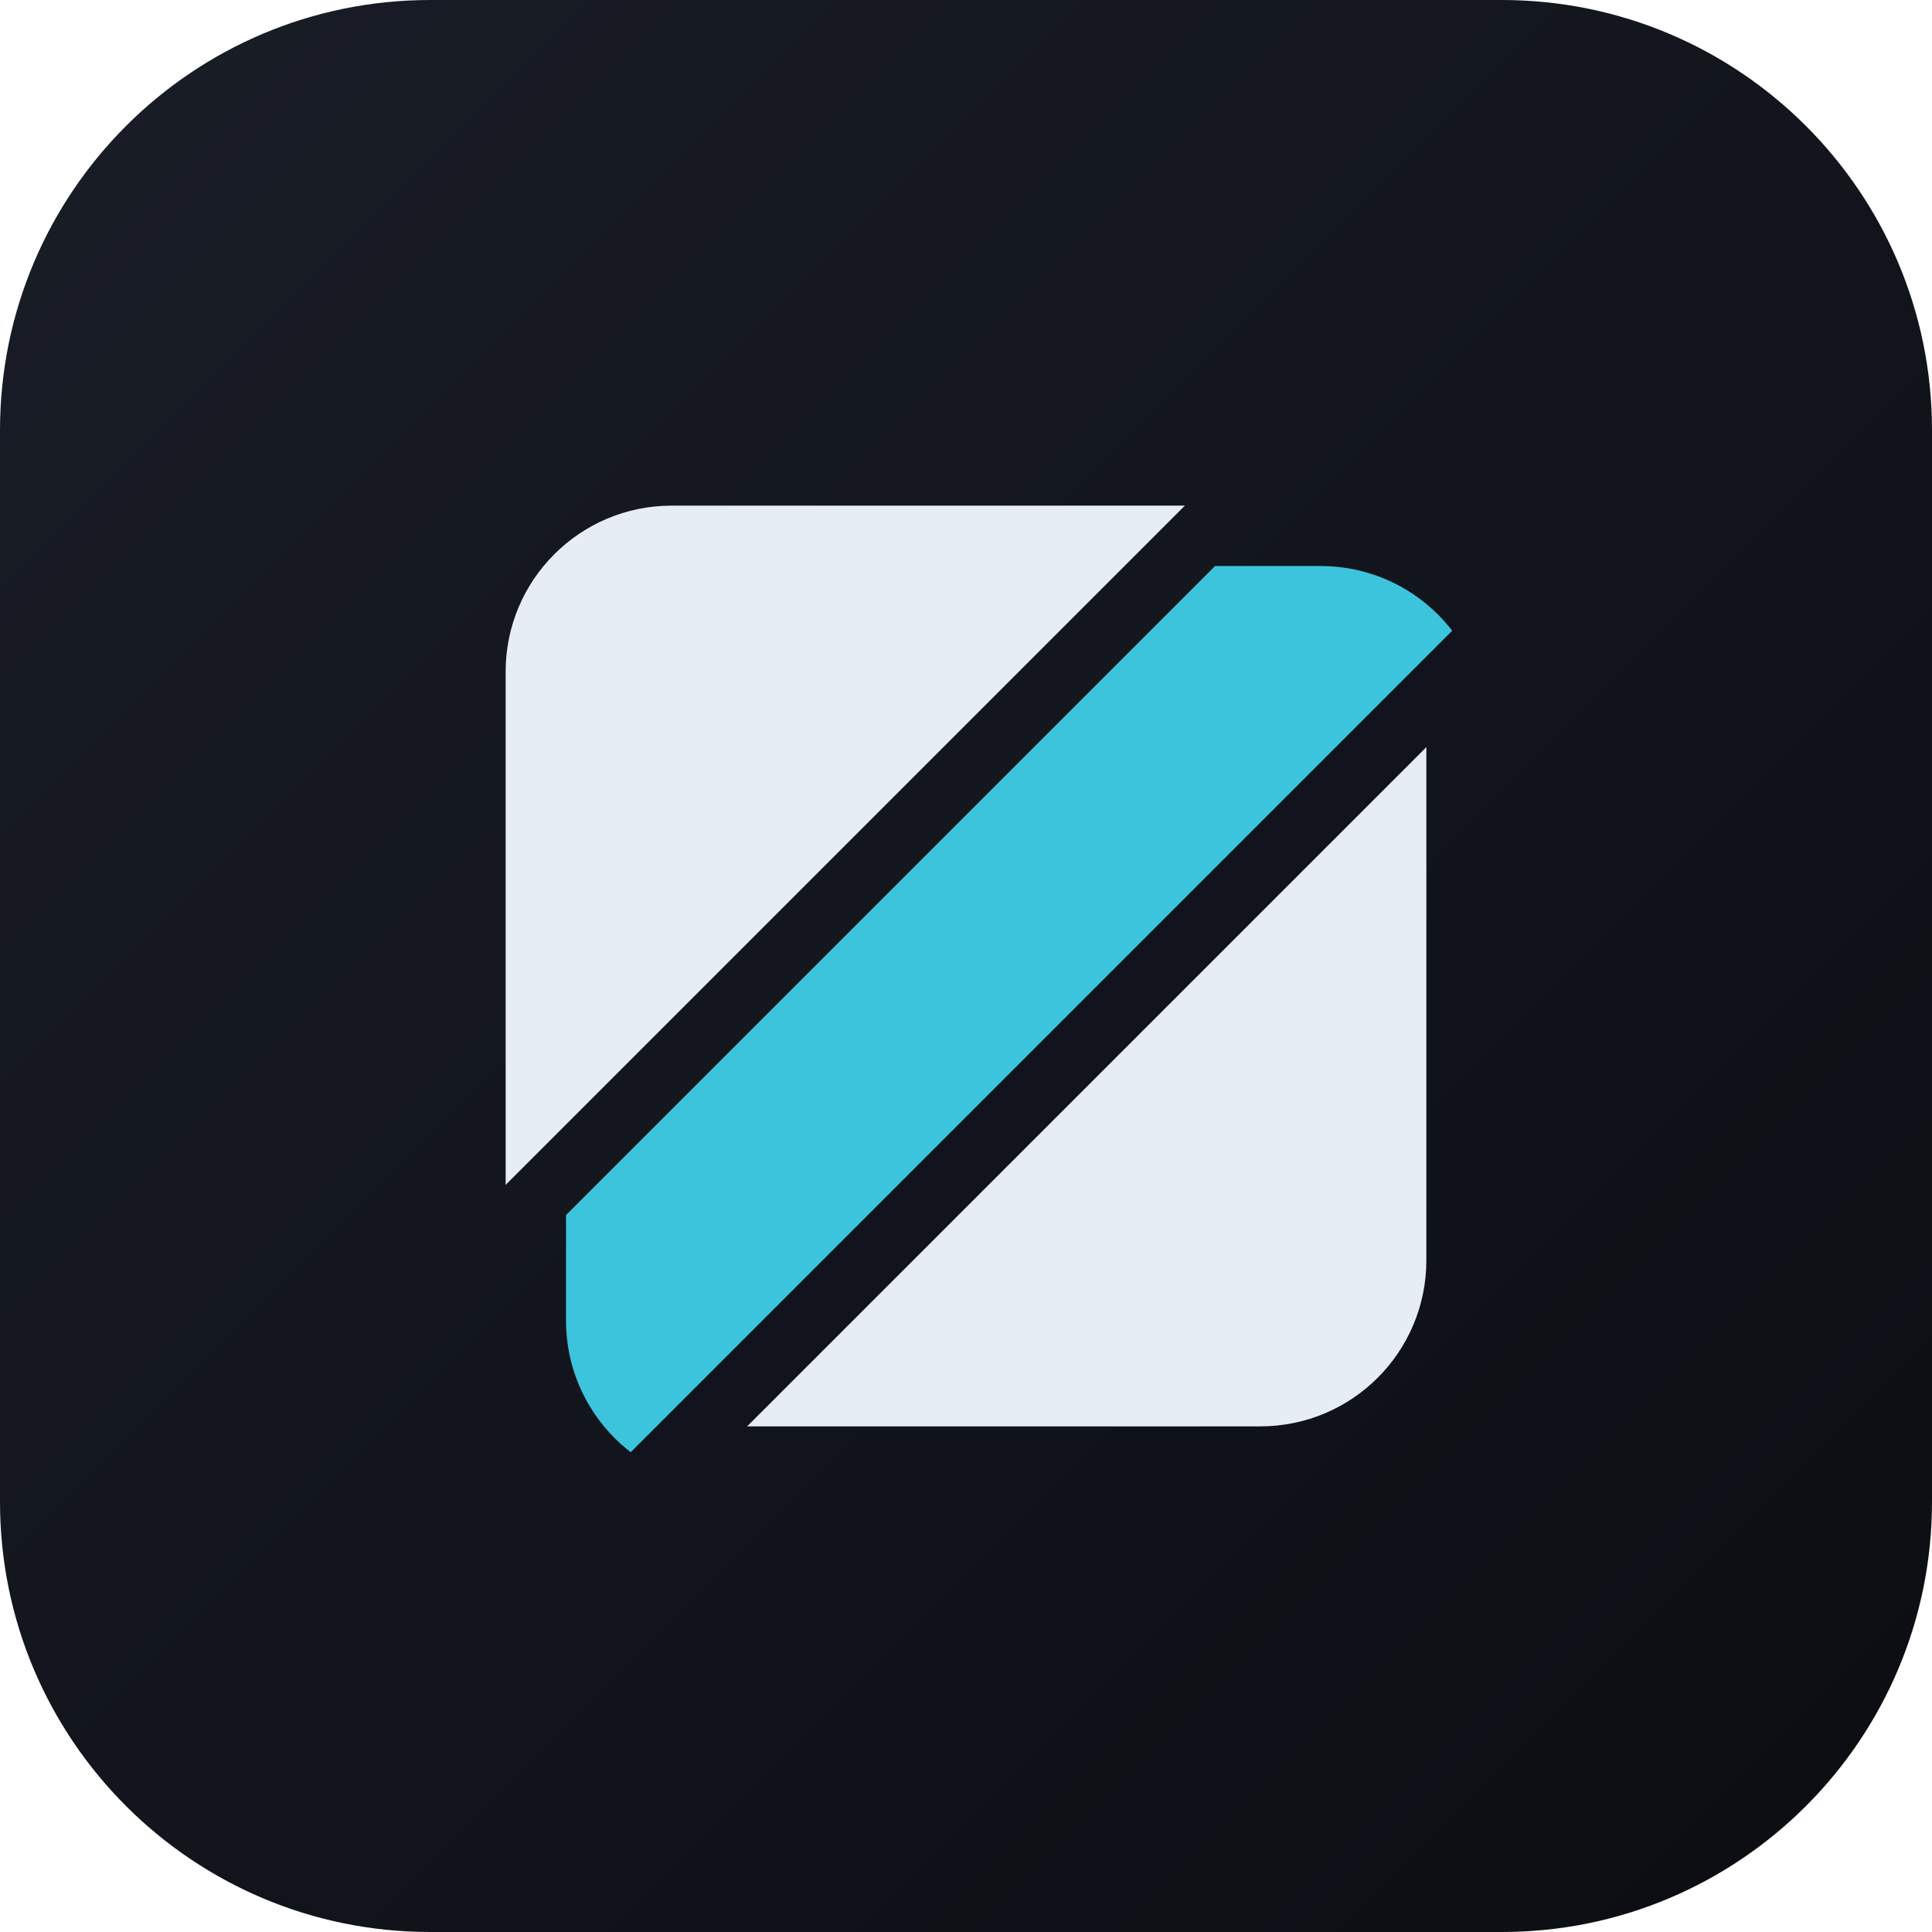
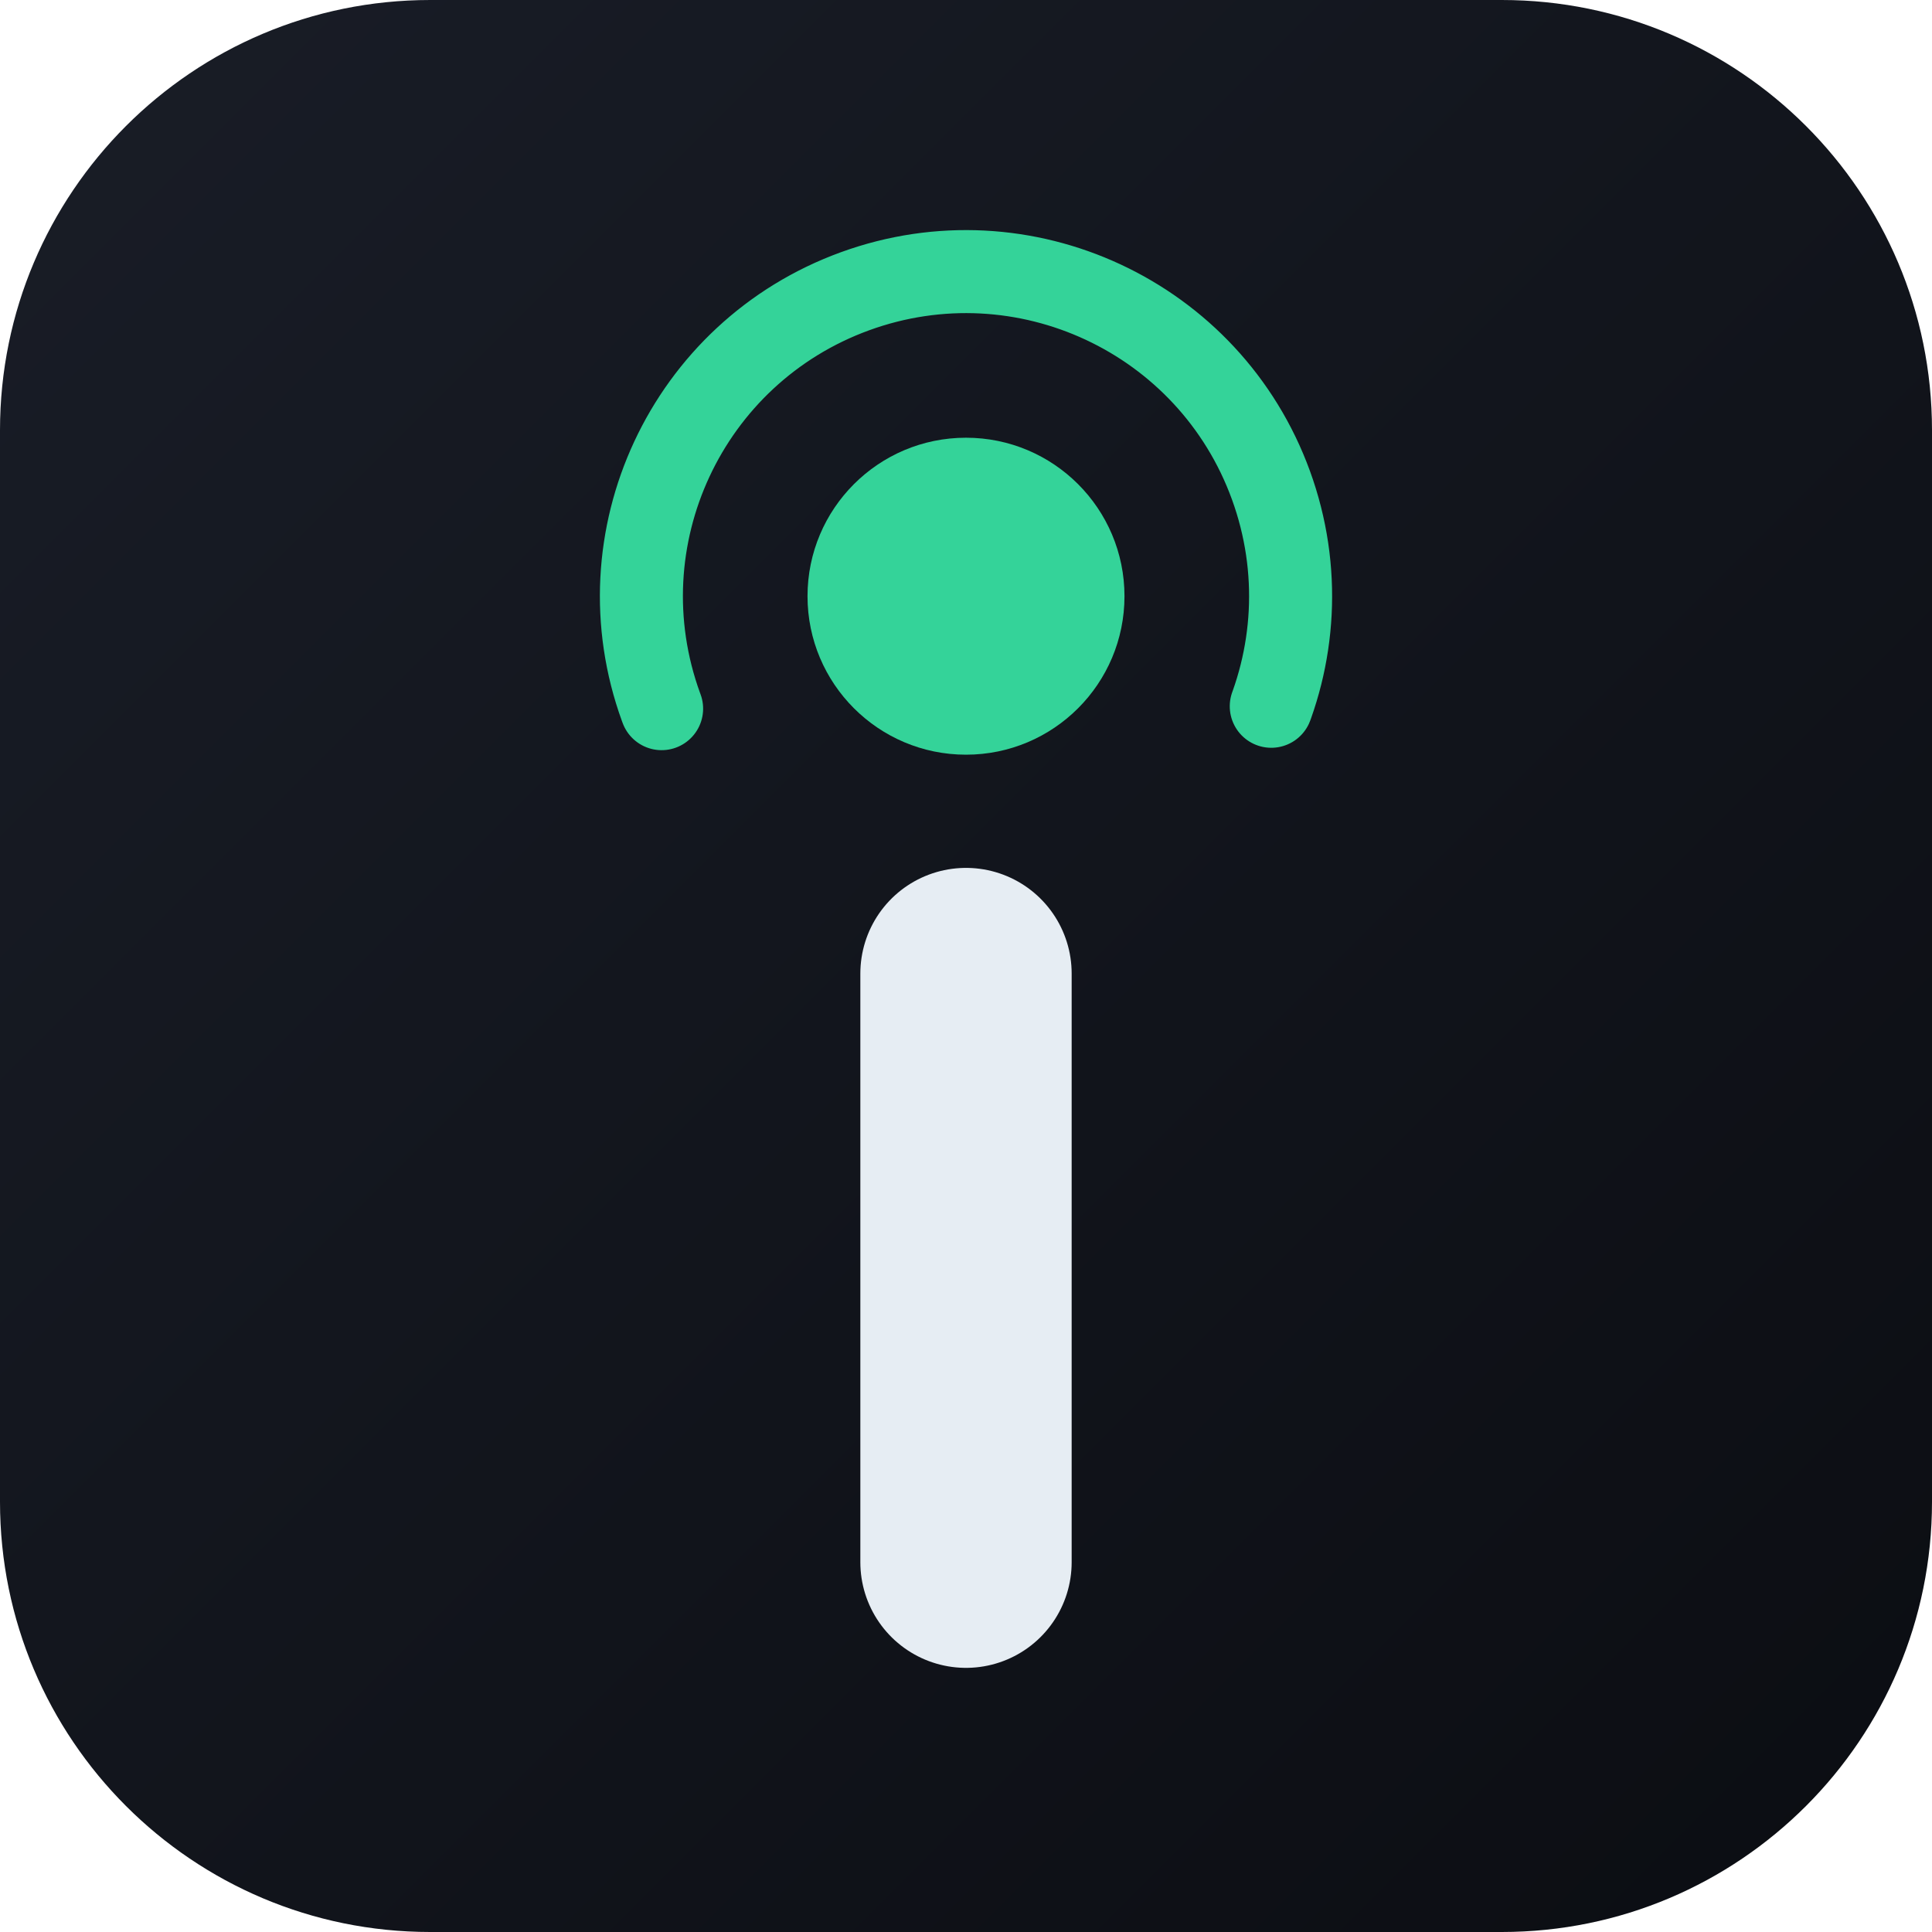
<svg xmlns="http://www.w3.org/2000/svg" viewBox="0 0 512 512">
  <defs>
    <linearGradient id="bg" x1="0" y1="0" x2="1" y2="1">
      <stop offset="0" stop-color="#191d27" />
      <stop offset="1" stop-color="#0b0d12" />
    </linearGradient>
-     <clipPath id="b1">
-       <polygon points="0,0 448,0 0,448" />
-     </clipPath>
-     <clipPath id="b2">
-       <polygon points="472,0 552,0 0,552 0,472" />
-     </clipPath>
-     <clipPath id="b3">
-       <polygon points="576,0 1024,0 1024,1024 0,1024 0,576" />
-     </clipPath>
  </defs>
  <rect width="512" height="512" rx="114" fill="url(#bg)" />
-   <g clip-path="url(#b1)">
-     <rect x="134" y="134" width="244" height="244" rx="44" fill="#e6edf3" />
-   </g>
-   <g clip-path="url(#b2)">
-     <rect x="150" y="150" width="244" height="244" rx="44" fill="#3cc4dc" />
-   </g>
-   <g clip-path="url(#b3)">
-     <rect x="134" y="134" width="244" height="244" rx="44" fill="#e6edf3" />
-   </g>
+   <path d="M256,258 V414" fill="none" stroke="#e6edf3" stroke-width="56" stroke-linecap="round" />
+   <circle cx="256" cy="158" r="42" fill="#34d399" />
+   <circle cx="256" cy="158" r="86" fill="none" stroke="#34d399" stroke-width="22" stroke-linecap="round" stroke-dasharray="330 210" transform="rotate(160 256 158)" />
</svg>
